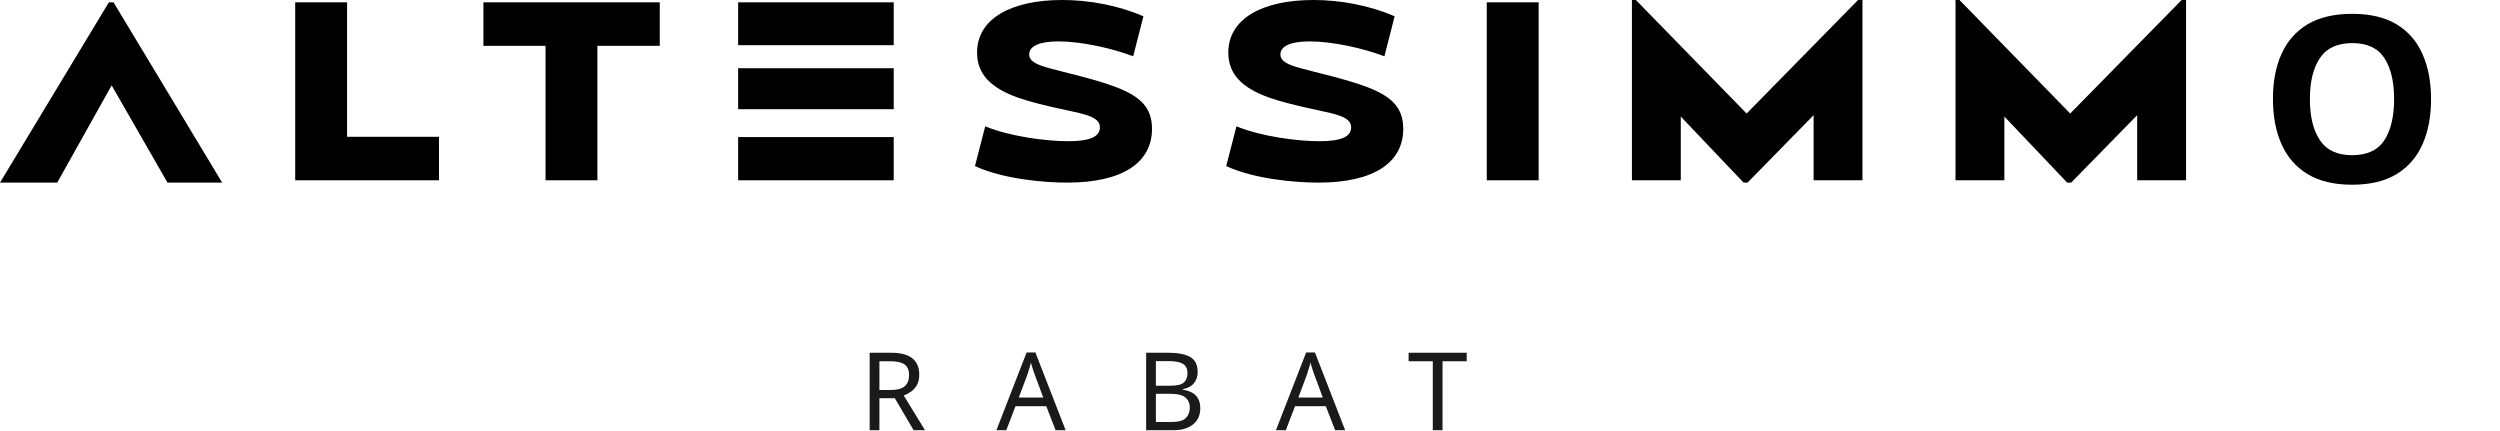
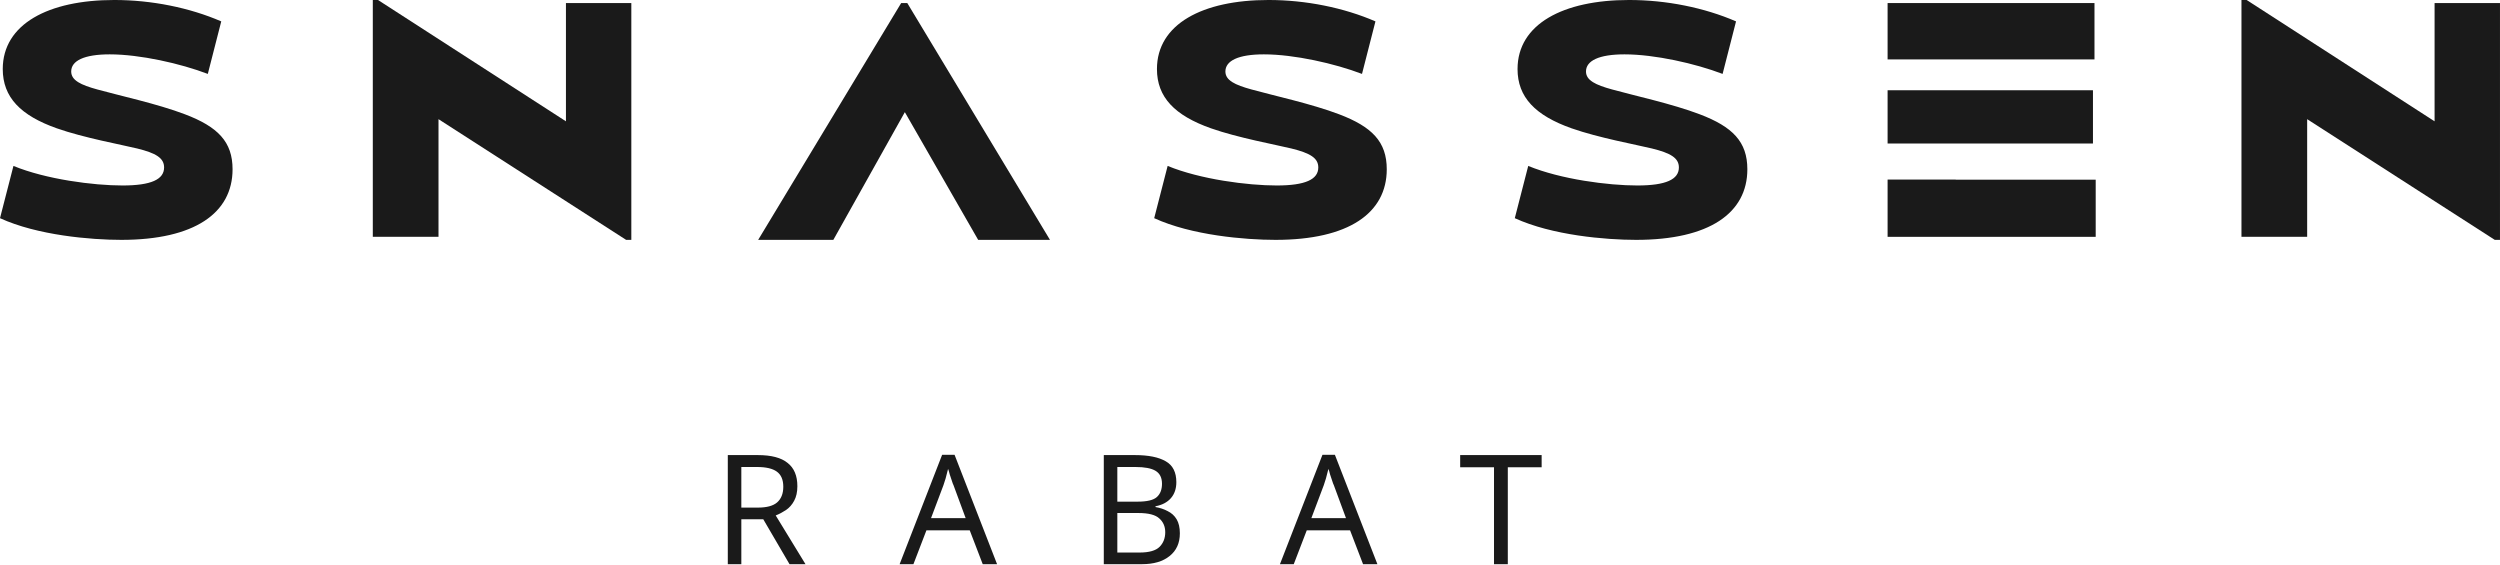
- <svg xmlns="http://www.w3.org/2000/svg" width="284.334mm" height="48.929mm" viewBox="0 0 284.334 48.929" version="1.1" id="svg1">
+ <svg xmlns="http://www.w3.org/2000/svg" width="144.304mm" height="32.562mm" viewBox="0 0 144.304 32.562" version="1.1" id="svg1">
  <defs id="defs1" />
-   <g id="layer1" transform="translate(-6.332762,-39.41258)">
-     <text xml:space="preserve" style="font-size:12.347px;line-height:0;letter-spacing:7.938px;writing-mode:lr-tb;direction:ltr;fill:#1a1a1a;stroke-width:0.265" x="104.041" y="88.342" id="text2">
-       <tspan id="tspan2" style="font-style:normal;font-variant:normal;font-weight:250;font-stretch:expanded;font-size:12.347px;line-height:0;font-family:Mesmerize;-inkscape-font-specification:'Mesmerize weight=250 Expanded';letter-spacing:7.938px;writing-mode:lr-tb;fill:#1a1a1a;stroke-width:0.265" x="104.041" y="88.342">RABAT</tspan>
+   <g id="layer1" transform="translate(-39.70902,-98.02848)">
+     <g id="g7">
+       <path style="font-weight:bold;font-stretch:expanded;font-size:17.639px;line-height:0;font-family:Mesmerize;-inkscape-font-specification:'Mesmerize Bold Expanded';letter-spacing:5.292px;fill:#1a1a1a;stroke-width:0.265" d="m 169.09,98.028 v 13.67 h 3.792 v -6.791 l 10.83,6.967 h 0.3 V 98.205 h -3.775 v 6.826 l -10.848,-7.003 z" id="path7" />
+       <path id="path6" style="font-weight:bold;font-stretch:expanded;font-size:17.639px;line-height:0;font-family:Mesmerize;-inkscape-font-specification:'Mesmerize Bold Expanded';letter-spacing:5.292px;fill:#1a1a1a;stroke-width:0.265" d="m 148.664,98.205 v 3.253 h 11.942 v -3.253 z m 0,5.033 v 3.074 h 11.854 v -3.074 z m 0,5.155 v 3.306 h 12.012 v -3.299 h -8.079 v -0.007 z" />
+       <path style="font-weight:bold;font-stretch:expanded;font-size:17.639px;line-height:0;font-family:Mesmerize;-inkscape-font-specification:'Mesmerize Bold Expanded';letter-spacing:5.292px;fill:#1a1a1a;stroke-width:0.265" d="m 139.916,99.263 c -1.834,-0.794 -4.022,-1.235 -6.174,-1.235 -3.81,0 -6.438,1.393 -6.438,3.986 0,1.623 1.023,2.681 3.122,3.422 1.552,0.547 3.775,0.953 4.639,1.164 1.076,0.265 1.552,0.547 1.552,1.094 0,0.688 -0.741,1.041 -2.399,1.041 -1.676,0 -4.41,-0.353 -6.297,-1.129 l -0.776,3.016 c 2.152,0.988 5.239,1.252 7.003,1.252 4.233,0 6.421,-1.552 6.421,-4.075 0,-1.587 -0.847,-2.452 -2.752,-3.175 -1.57,-0.6 -3.845,-1.094 -5.045,-1.429 -0.97,-0.265 -1.517,-0.529 -1.517,-1.041 0,-0.617 0.741,-0.988 2.223,-0.988 1.746,0 4.092,0.529 5.662,1.129 z" id="path5" />
+       <path style="font-weight:bold;font-stretch:expanded;font-size:17.639px;line-height:0;font-family:Mesmerize;-inkscape-font-specification:'Mesmerize Bold Expanded';letter-spacing:5.292px;fill:#1a1a1a;stroke-width:0.265" d="m 119.102,99.263 c -1.834,-0.794 -4.022,-1.235 -6.174,-1.235 -3.81,0 -6.438,1.393 -6.438,3.986 0,1.623 1.023,2.681 3.122,3.422 1.552,0.547 3.775,0.953 4.639,1.164 1.076,0.265 1.552,0.547 1.552,1.094 0,0.688 -0.741,1.041 -2.399,1.041 -1.676,0 -4.41,-0.353 -6.297,-1.129 l -0.776,3.016 c 2.152,0.988 5.239,1.252 7.003,1.252 4.233,0 6.421,-1.552 6.421,-4.075 0,-1.587 -0.847,-2.452 -2.752,-3.175 -1.57,-0.6 -3.845,-1.094 -5.045,-1.429 -0.97,-0.265 -1.517,-0.529 -1.517,-1.041 0,-0.617 0.741,-0.988 2.223,-0.988 1.746,0 4.092,0.529 5.662,1.129 z" id="path4" />
+       <path style="font-weight:bold;font-stretch:expanded;font-size:17.639px;line-height:0;font-family:Mesmerize;-inkscape-font-specification:'Mesmerize Bold Expanded';letter-spacing:5.292px;fill:#1a1a1a;stroke-width:0.265" d="m 83.471,111.875 8.255,-13.67 h 0.353 l 8.237,13.67 h -4.145 l -4.233,-7.373 -4.128,7.373 z" id="path3" />
+       <path style="font-weight:bold;font-stretch:expanded;font-size:17.639px;line-height:0;font-family:Mesmerize;-inkscape-font-specification:'Mesmerize Bold Expanded';letter-spacing:5.292px;fill:#1a1a1a;stroke-width:0.265" d="m 61.228,98.028 v 13.67 h 3.792 v -6.791 l 10.83,6.967 h 0.3 V 98.205 H 72.376 v 6.826 L 61.528,98.028 Z" id="path2" />
+       <path style="font-weight:bold;font-stretch:expanded;font-size:17.639px;line-height:0;font-family:Mesmerize;-inkscape-font-specification:'Mesmerize Bold Expanded';letter-spacing:5.292px;fill:#1a1a1a;stroke-width:0.265" d="m 52.48,99.263 c -1.834,-0.794 -4.022,-1.235 -6.174,-1.235 -3.81,0 -6.438,1.393 -6.438,3.986 0,1.623 1.023,2.681 3.122,3.422 1.552,0.547 3.775,0.953 4.639,1.164 1.076,0.265 1.552,0.547 1.552,1.094 0,0.688 -0.741,1.041 -2.399,1.041 -1.676,0 -4.41,-0.353 -6.297,-1.129 l -0.776,3.016 c 2.152,0.988 5.239,1.252 7.003,1.252 4.233,0 6.421,-1.552 6.421,-4.075 0,-1.587 -0.847,-2.452 -2.752,-3.175 -1.57,-0.6 -3.845,-1.094 -5.045,-1.429 -0.97,-0.265 -1.517,-0.529 -1.517,-1.041 0,-0.617 0.741,-0.988 2.223,-0.988 1.746,0 4.092,0.529 5.662,1.129 z" id="text1" />
+     </g>
+     <text xml:space="preserve" style="font-weight:bold;font-stretch:expanded;font-size:8.819px;line-height:0;font-family:Mesmerize;-inkscape-font-specification:'Mesmerize Bold Expanded';letter-spacing:5.292px;writing-mode:lr-tb;direction:ltr;fill:#1a1a1a;stroke-width:0.265" x="80.861" y="130.591" id="text2">
+       <tspan id="tspan2" style="font-style:normal;font-variant:normal;font-weight:250;font-stretch:expanded;font-size:8.819px;font-family:Mesmerize;-inkscape-font-specification:'Mesmerize weight=250 Expanded';stroke-width:0.265" x="80.861" y="130.591">RABAT</tspan>
    </text>
-     <g id="g50" transform="translate(4.482746)">
-       <path style="font-weight:bold;font-stretch:expanded;font-size:26.458px;font-family:Mesmerize;-inkscape-font-specification:'Mesmerize Bold Expanded';letter-spacing:5.292px;stroke-width:0.265" d="M 85.802,55.003 V 59.918 H 103.495 V 55.003 Z" id="path38" />
-       <path style="font-weight:bold;font-stretch:expanded;font-size:26.458px;font-family:Mesmerize;-inkscape-font-specification:'Mesmerize Bold Expanded';letter-spacing:5.292px;stroke-width:0.265" d="m 85.802,47.174 v 4.659 h 17.693 v -4.659 z" id="path37" />
-       <path style="font-weight:bold;font-stretch:expanded;font-size:26.458px;font-family:Mesmerize;-inkscape-font-specification:'Mesmerize Bold Expanded';letter-spacing:5.292px;stroke-width:0.265" d="M 170.945,39.677 V 59.918 h 5.9 V 39.677 Z" id="path36" />
-       <path style="font-weight:bold;font-stretch:expanded;font-size:26.458px;font-family:Mesmerize;-inkscape-font-specification:'Mesmerize Bold Expanded';letter-spacing:5.292px;stroke-width:0.265" d="m 85.802,39.677 v 4.874 h 17.693 v -4.874 z" id="path35" />
-       <path style="font-weight:bold;font-stretch:expanded;font-size:26.458px;font-family:Mesmerize;-inkscape-font-specification:'Mesmerize Bold Expanded';letter-spacing:5.292px;stroke-width:0.265" d="m 56.83,39.677 v 4.948 h 7.065 V 59.918 h 5.9 V 44.625 h 7.091 v -4.948 z" id="path34" />
-       <path style="font-weight:bold;font-stretch:expanded;font-size:26.458px;font-family:Mesmerize;-inkscape-font-specification:'Mesmerize Bold Expanded';letter-spacing:5.292px;stroke-width:0.265" d="M 35.425,39.677 V 59.918 H 51.777 V 54.97 H 41.326 V 39.677 Z" id="path33" />
-       <path style="font-weight:bold;font-stretch:expanded;font-size:26.458px;font-family:Mesmerize;-inkscape-font-specification:'Mesmerize Bold Expanded';letter-spacing:5.292px;stroke-width:0.265" d="M 1.85,60.182 14.232,39.677 h 0.529 l 12.356,20.505 h -6.218 l -6.35,-11.06 -6.191,11.06 z" id="path32" />
-       <path style="font-weight:bold;font-stretch:expanded;font-size:26.458px;font-family:Mesmerize;-inkscape-font-specification:'Mesmerize Bold Expanded';letter-spacing:5.292px;stroke-width:0.265" d="M 224.258,39.413 V 59.918 h 5.556 v -7.25 l 7.144,7.514 h 0.45 l 7.514,-7.673 v 7.408 h 5.556 V 39.413 h -0.502 L 237.302,52.324 224.708,39.413 Z" id="path29" />
-       <path style="font-weight:bold;font-stretch:expanded;font-size:26.458px;font-family:Mesmerize;-inkscape-font-specification:'Mesmerize Bold Expanded';letter-spacing:5.292px;stroke-width:0.265" d="M 187.455,39.413 V 59.918 h 5.556 v -7.25 l 7.144,7.514 h 0.45 l 7.514,-7.673 v 7.408 h 5.556 V 39.413 h -0.502 L 200.499,52.324 187.905,39.413 Z" id="path28" />
-       <path style="font-weight:bold;font-stretch:expanded;font-size:26.458px;font-family:Mesmerize;-inkscape-font-specification:'Mesmerize Bold Expanded';letter-spacing:5.292px;stroke-width:0.265" d="m 151.207,39.413 c -5.715,0 -9.657,2.09 -9.657,5.979 0,2.434 1.535,4.022 4.683,5.133 2.328,0.82 5.662,1.429 6.958,1.746 1.614,0.397 2.329,0.821 2.329,1.641 0,1.032 -1.111,1.561 -3.598,1.561 -2.514,0 -6.615,-0.529 -9.446,-1.693 l -1.164,4.524 c 3.228,1.482 7.858,1.878 10.504,1.878 6.35,0 9.631,-2.328 9.631,-6.112 0,-2.381 -1.27,-3.678 -4.128,-4.763 -2.355,-0.9 -5.768,-1.64 -7.567,-2.143 -1.455,-0.397 -2.275,-0.794 -2.275,-1.561 0,-0.926 1.111,-1.482 3.334,-1.482 2.619,0 6.138,0.793 8.493,1.693 l 1.164,-4.551 c -2.752,-1.191 -6.033,-1.852 -9.26,-1.852 z" id="path27" />
-       <path style="font-weight:bold;font-stretch:expanded;font-size:26.458px;font-family:Mesmerize;-inkscape-font-specification:'Mesmerize Bold Expanded';letter-spacing:5.292px;stroke-width:0.265" d="m 122.632,39.413 c -5.715,0 -9.657,2.09 -9.657,5.979 0,2.434 1.535,4.022 4.683,5.133 2.328,0.82 5.662,1.429 6.958,1.746 1.614,0.397 2.329,0.821 2.329,1.641 0,1.032 -1.111,1.561 -3.598,1.561 -2.514,0 -6.615,-0.529 -9.446,-1.693 l -1.164,4.524 c 3.228,1.482 7.858,1.878 10.504,1.878 6.35,0 9.631,-2.328 9.631,-6.112 0,-2.381 -1.27,-3.678 -4.127,-4.763 -2.355,-0.9 -5.768,-1.64 -7.567,-2.143 -1.455,-0.397 -2.275,-0.794 -2.275,-1.561 0,-0.926 1.111,-1.482 3.334,-1.482 2.619,0 6.139,0.793 8.494,1.693 l 1.164,-4.551 c -2.752,-1.191 -6.033,-1.852 -9.26,-1.852 z" id="text1" />
-       <text xml:space="preserve" style="font-style:normal;font-variant:normal;font-weight:250;font-stretch:expanded;font-size:26.458px;line-height:0;font-family:Mesmerize;-inkscape-font-specification:'Mesmerize weight=250 Expanded';letter-spacing:5.292px;writing-mode:lr-tb;direction:ltr;fill:#000000;stroke-width:0.265" x="258.827" y="60.153" id="text50">
-         <tspan id="tspan50" style="font-style:normal;font-variant:normal;font-weight:bold;font-stretch:expanded;font-family:Mesmerize;-inkscape-font-specification:'Mesmerize Bold Expanded';fill:#000000;stroke-width:0.265" x="258.827" y="60.153">O</tspan>
-       </text>
-     </g>
  </g>
</svg>
